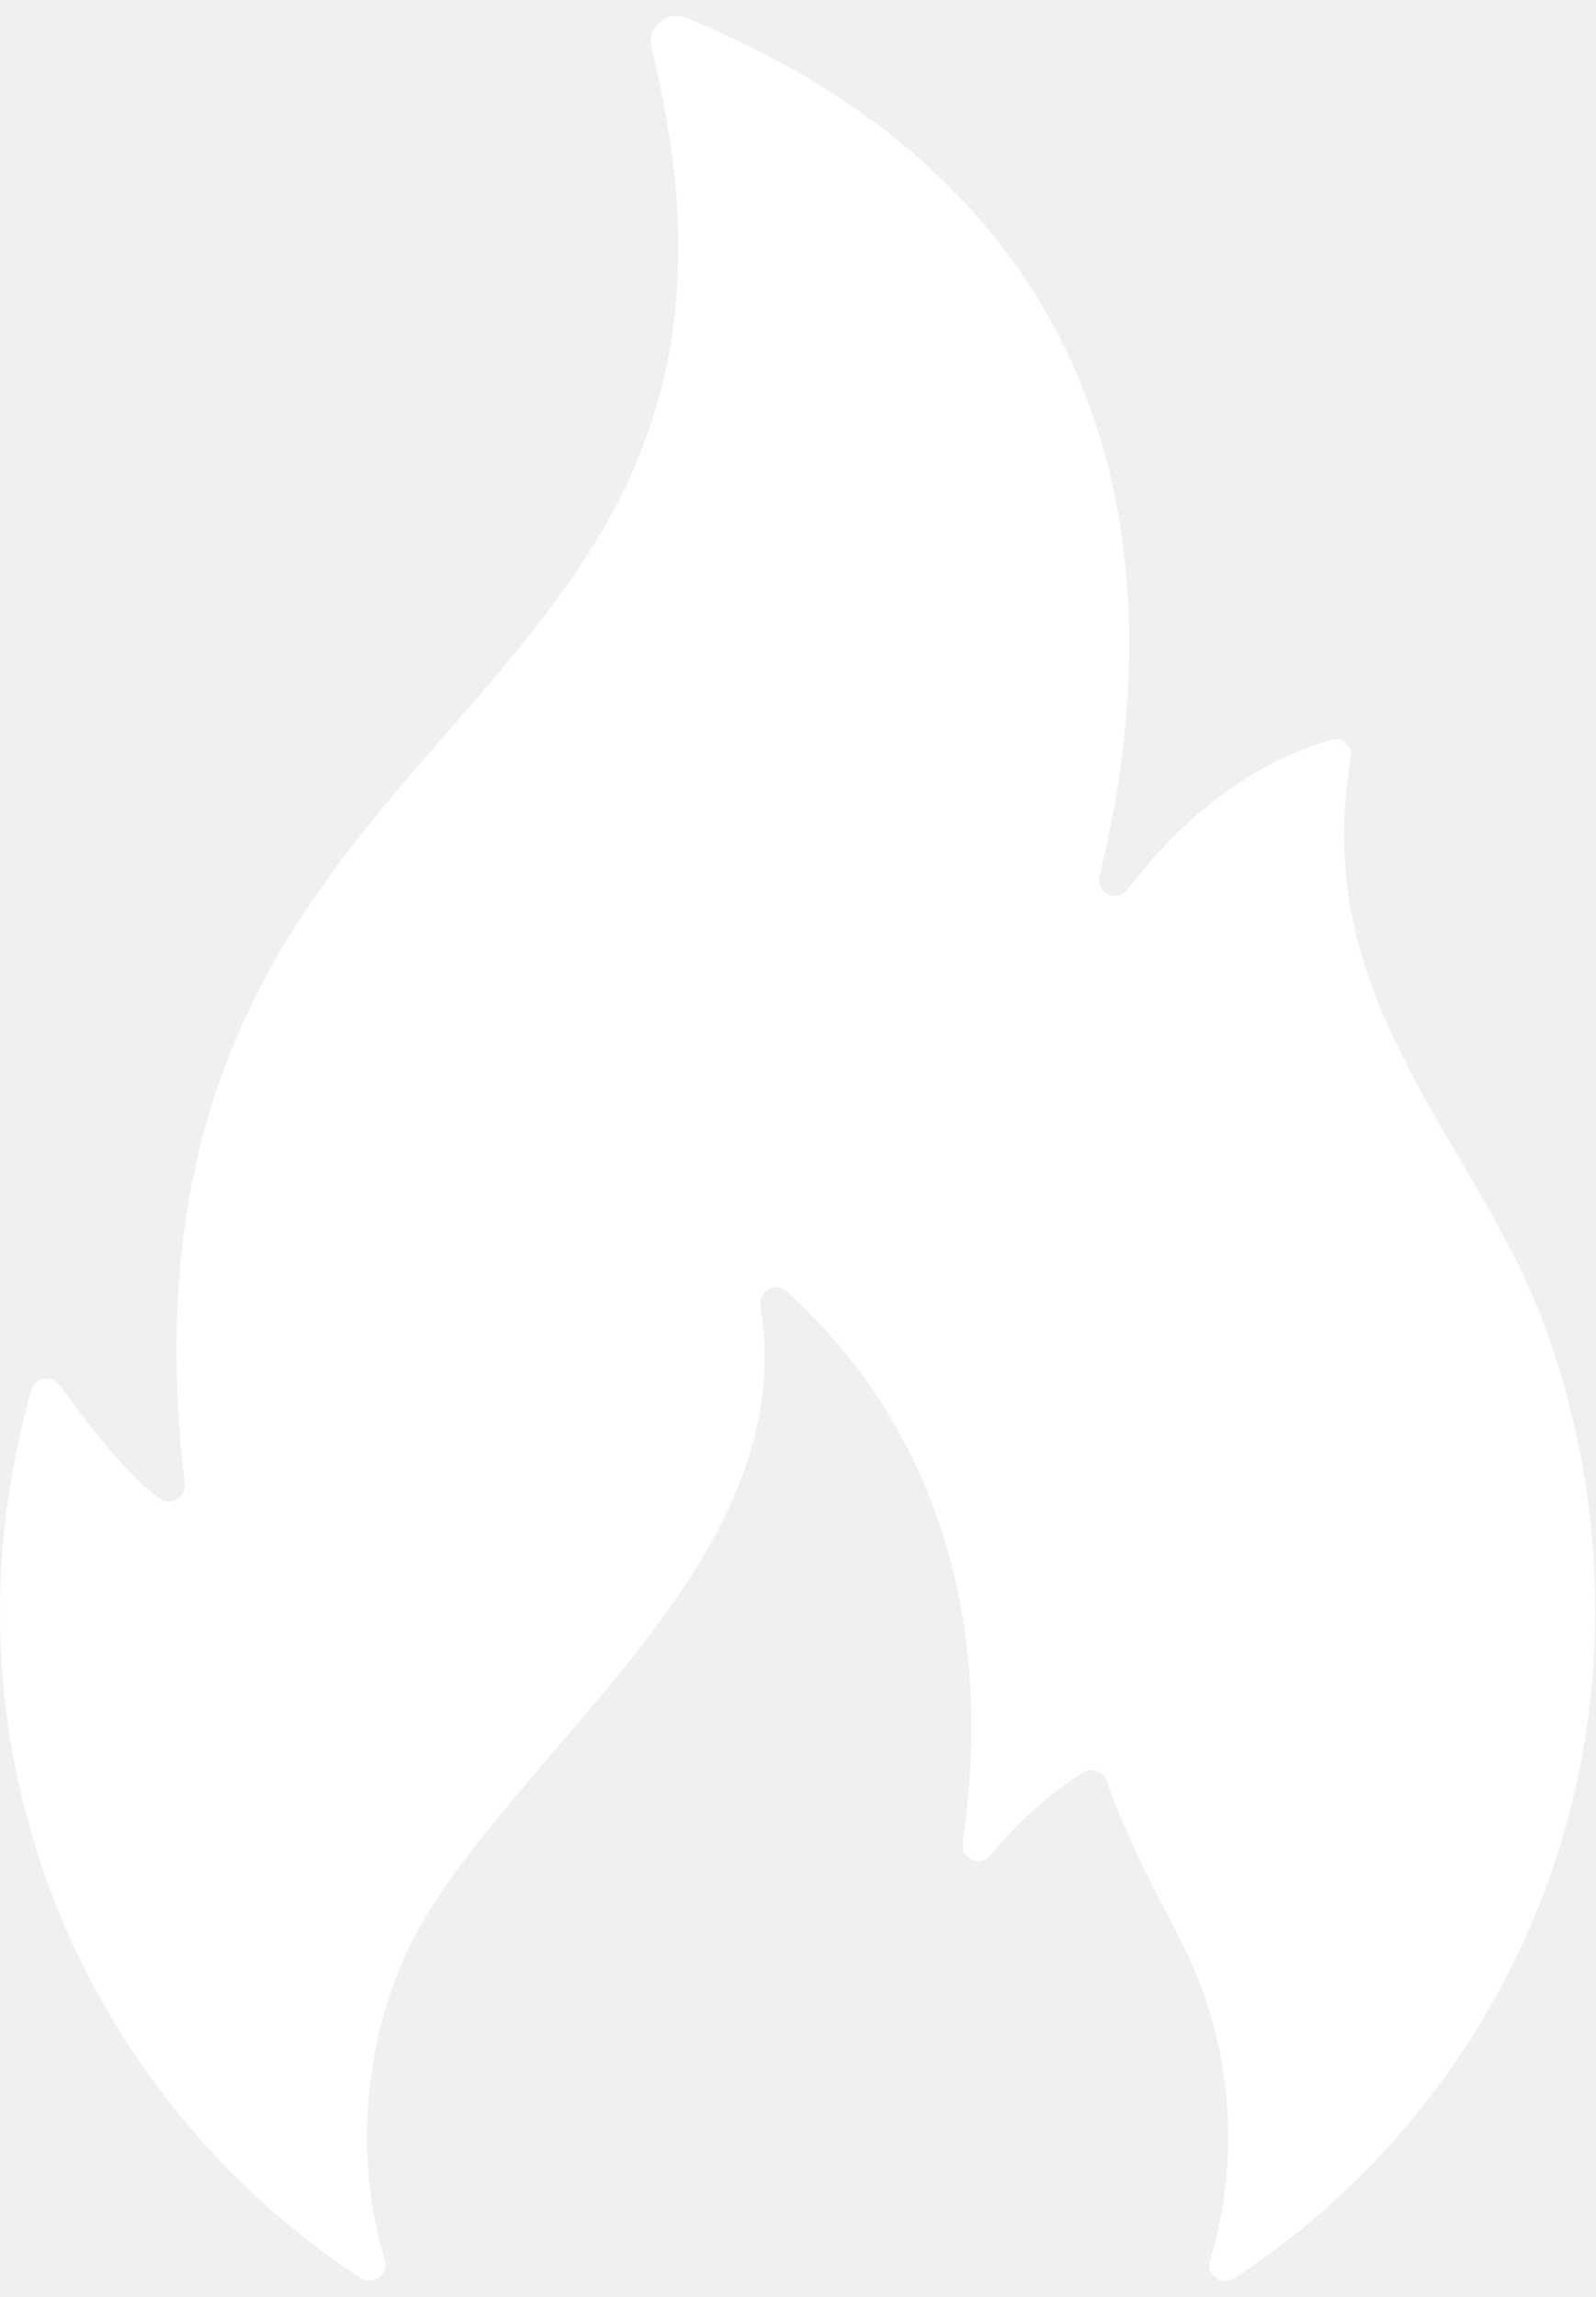
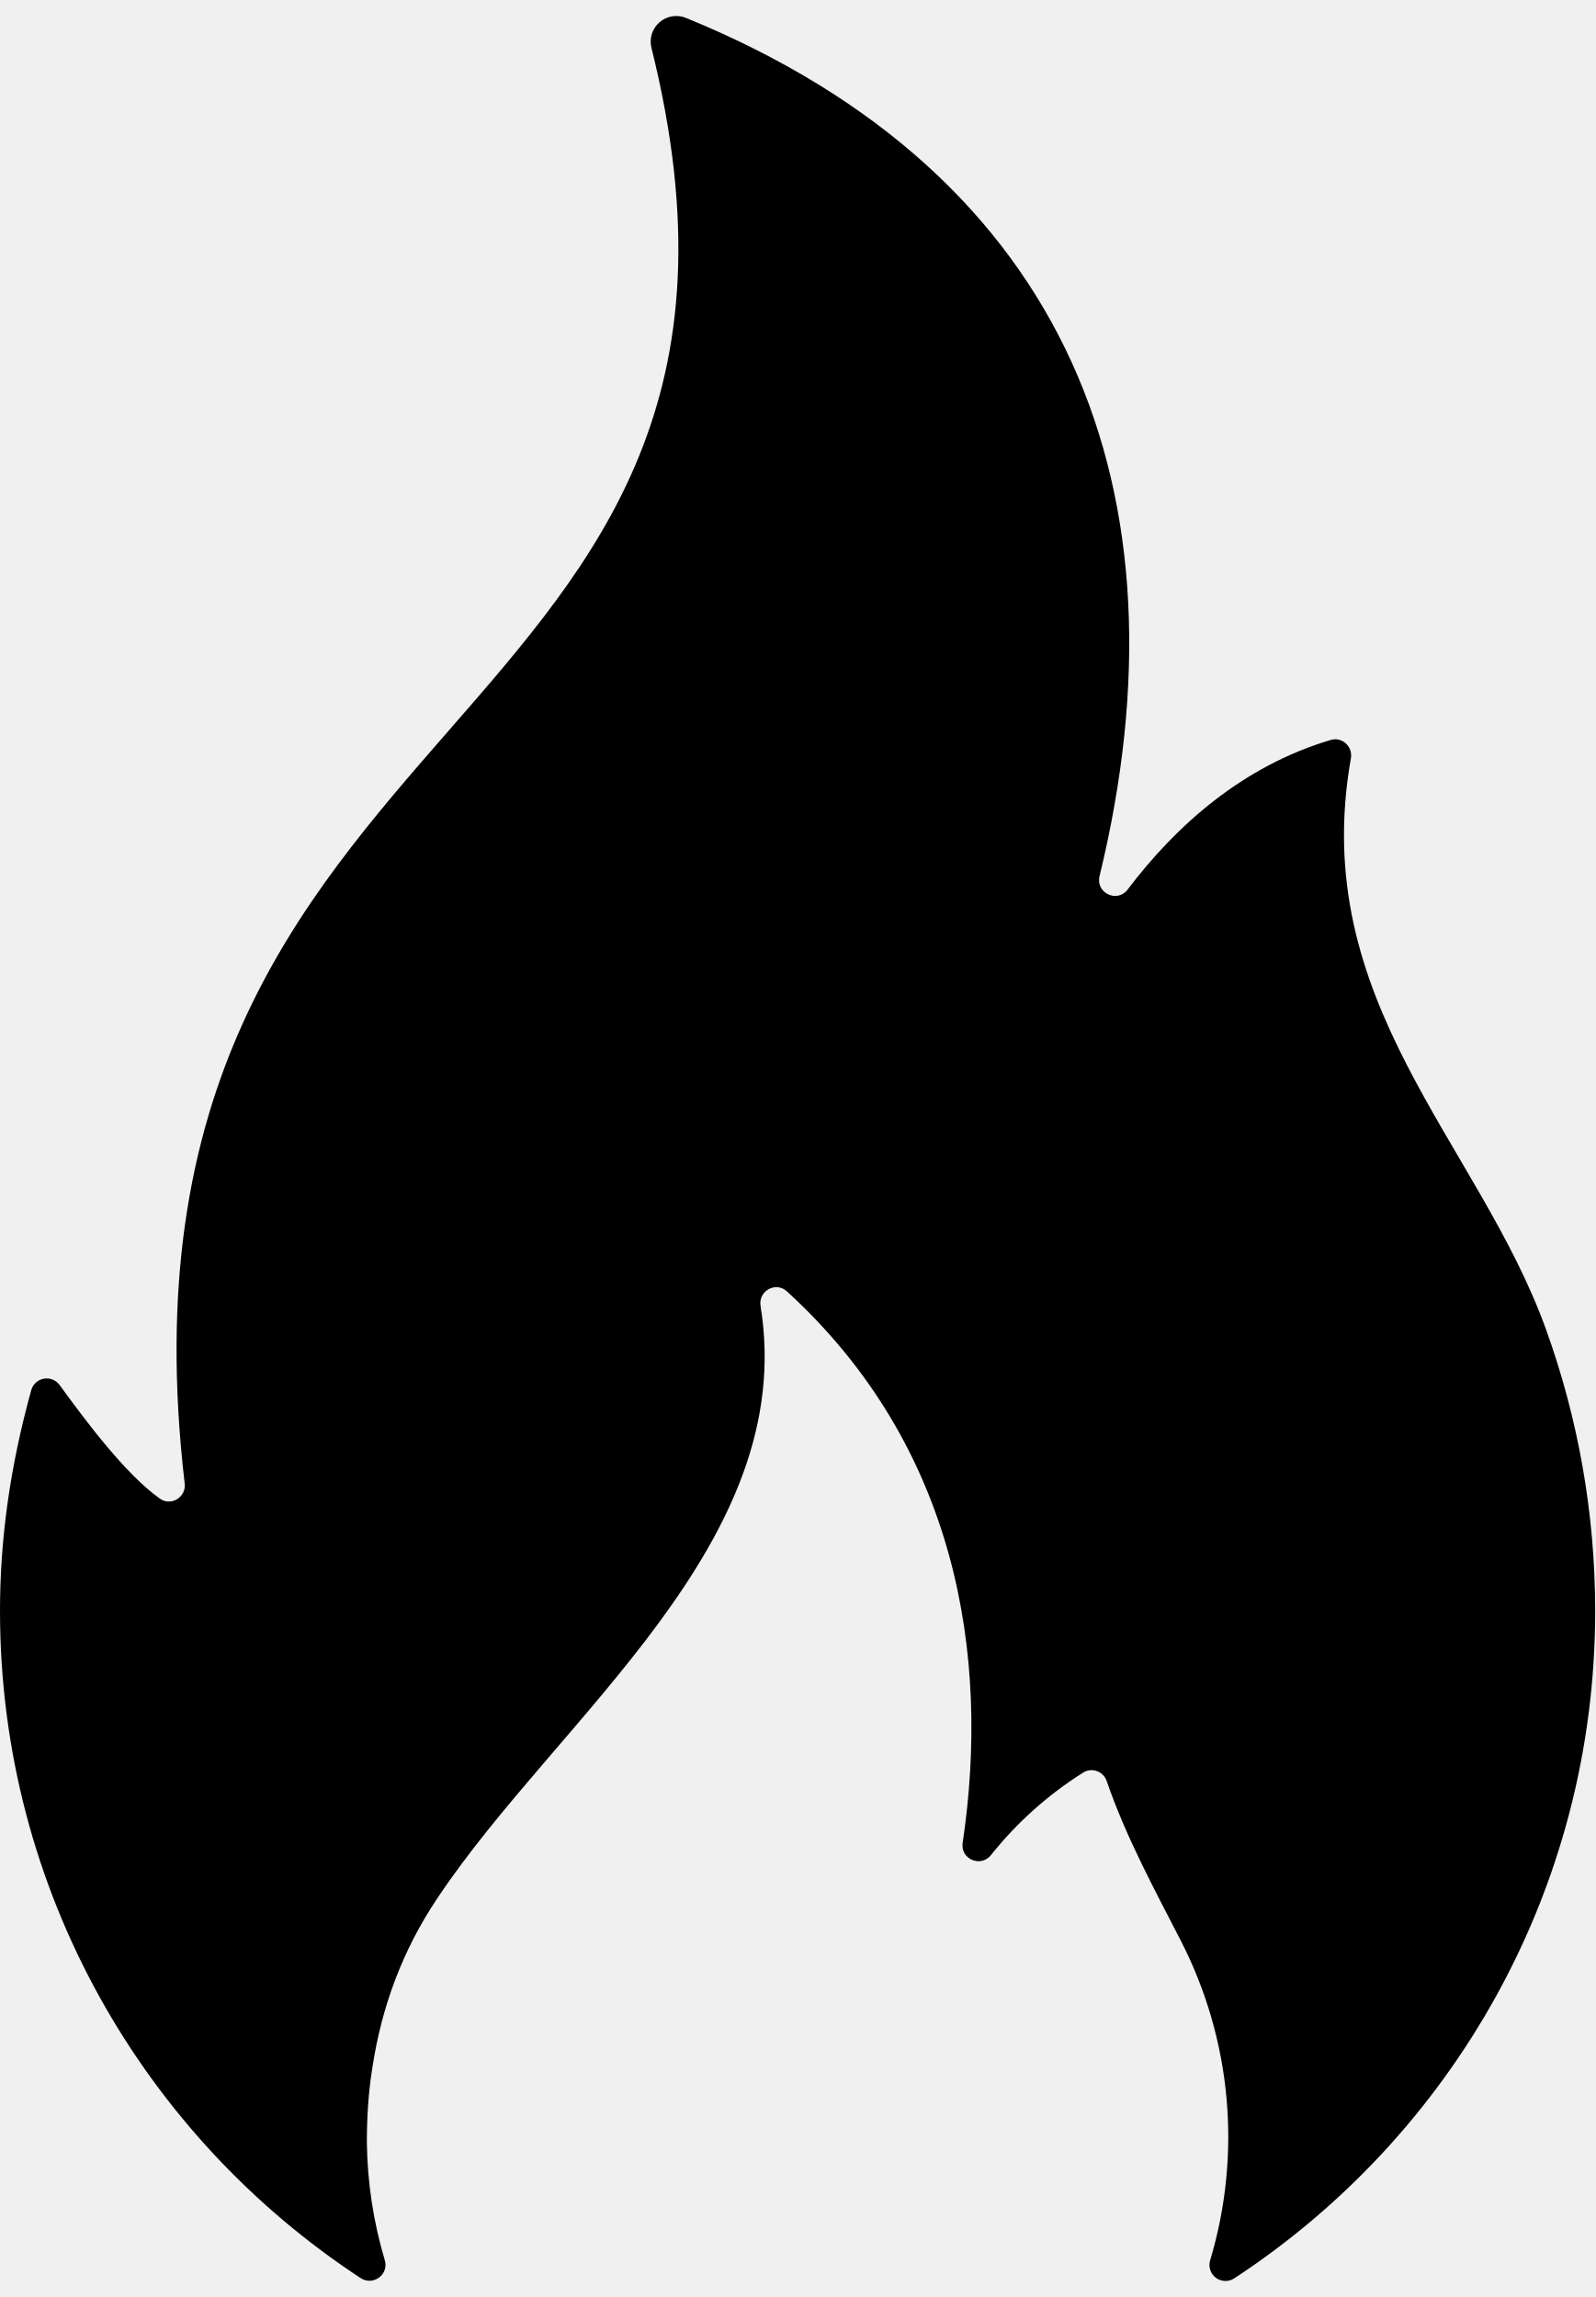
<svg xmlns="http://www.w3.org/2000/svg" width="50" height="72" fill="none" viewBox="0 0 50 72">
-   <path fill="#fff" d="M41.715 23.193c-2.762.82-4.844 2.675-6.37 4.69-.327.432-1.01.107-.88-.423 2.92-12.007-.937-21.986-12.961-26.898a.803.803 0 0 0-1.085.937c5.47 21.961-17.537 20.109-14.63 45.005.05.427-.43.72-.78.47-1.09-.782-2.307-2.415-3.142-3.562a.502.502 0 0 0-.887.16c-.665 2.404-.98 4.67-.98 6.92 0 8.749 4.497 16.45 11.304 20.915.39.255.89-.11.758-.557a13.5 13.5 0 0 1-.563-3.697c0-.788.05-1.593.173-2.343.285-1.885.94-3.68 2.04-5.314 3.772-5.663 11.334-11.132 10.127-18.56-.078-.47.477-.78.827-.457 5.328 4.868 6.383 11.415 5.508 17.287-.075.51.564.782.887.382a11.6 11.6 0 0 1 2.892-2.587c.27-.168.63-.04.733.26.602 1.752 1.497 3.397 2.342 5.042a13.46 13.46 0 0 1 .905 9.982.502.502 0 0 0 .755.57C45.5 66.95 50 59.248 50 50.494c0-3.043-.532-6.025-1.54-8.82-2.112-5.862-7.472-10.264-6.117-17.904.065-.365-.273-.682-.628-.577" />
+   <path fill="#000" d="M41.715 23.193c-2.762.82-4.844 2.675-6.37 4.69-.327.432-1.01.107-.88-.423 2.92-12.007-.937-21.986-12.961-26.898a.803.803 0 0 0-1.085.937c5.47 21.961-17.537 20.109-14.63 45.005.05.427-.43.72-.78.47-1.09-.782-2.307-2.415-3.142-3.562a.502.502 0 0 0-.887.16c-.665 2.404-.98 4.67-.98 6.92 0 8.749 4.497 16.45 11.304 20.915.39.255.89-.11.758-.557a13.5 13.5 0 0 1-.563-3.697c0-.788.05-1.593.173-2.343.285-1.885.94-3.68 2.04-5.314 3.772-5.663 11.334-11.132 10.127-18.56-.078-.47.477-.78.827-.457 5.328 4.868 6.383 11.415 5.508 17.287-.075.51.564.782.887.382a11.6 11.6 0 0 1 2.892-2.587c.27-.168.63-.04.733.26.602 1.752 1.497 3.397 2.342 5.042a13.46 13.46 0 0 1 .905 9.982.502.502 0 0 0 .755.57C45.5 66.95 50 59.248 50 50.494c0-3.043-.532-6.025-1.54-8.82-2.112-5.862-7.472-10.264-6.117-17.904.065-.365-.273-.682-.628-.577" />
</svg>
